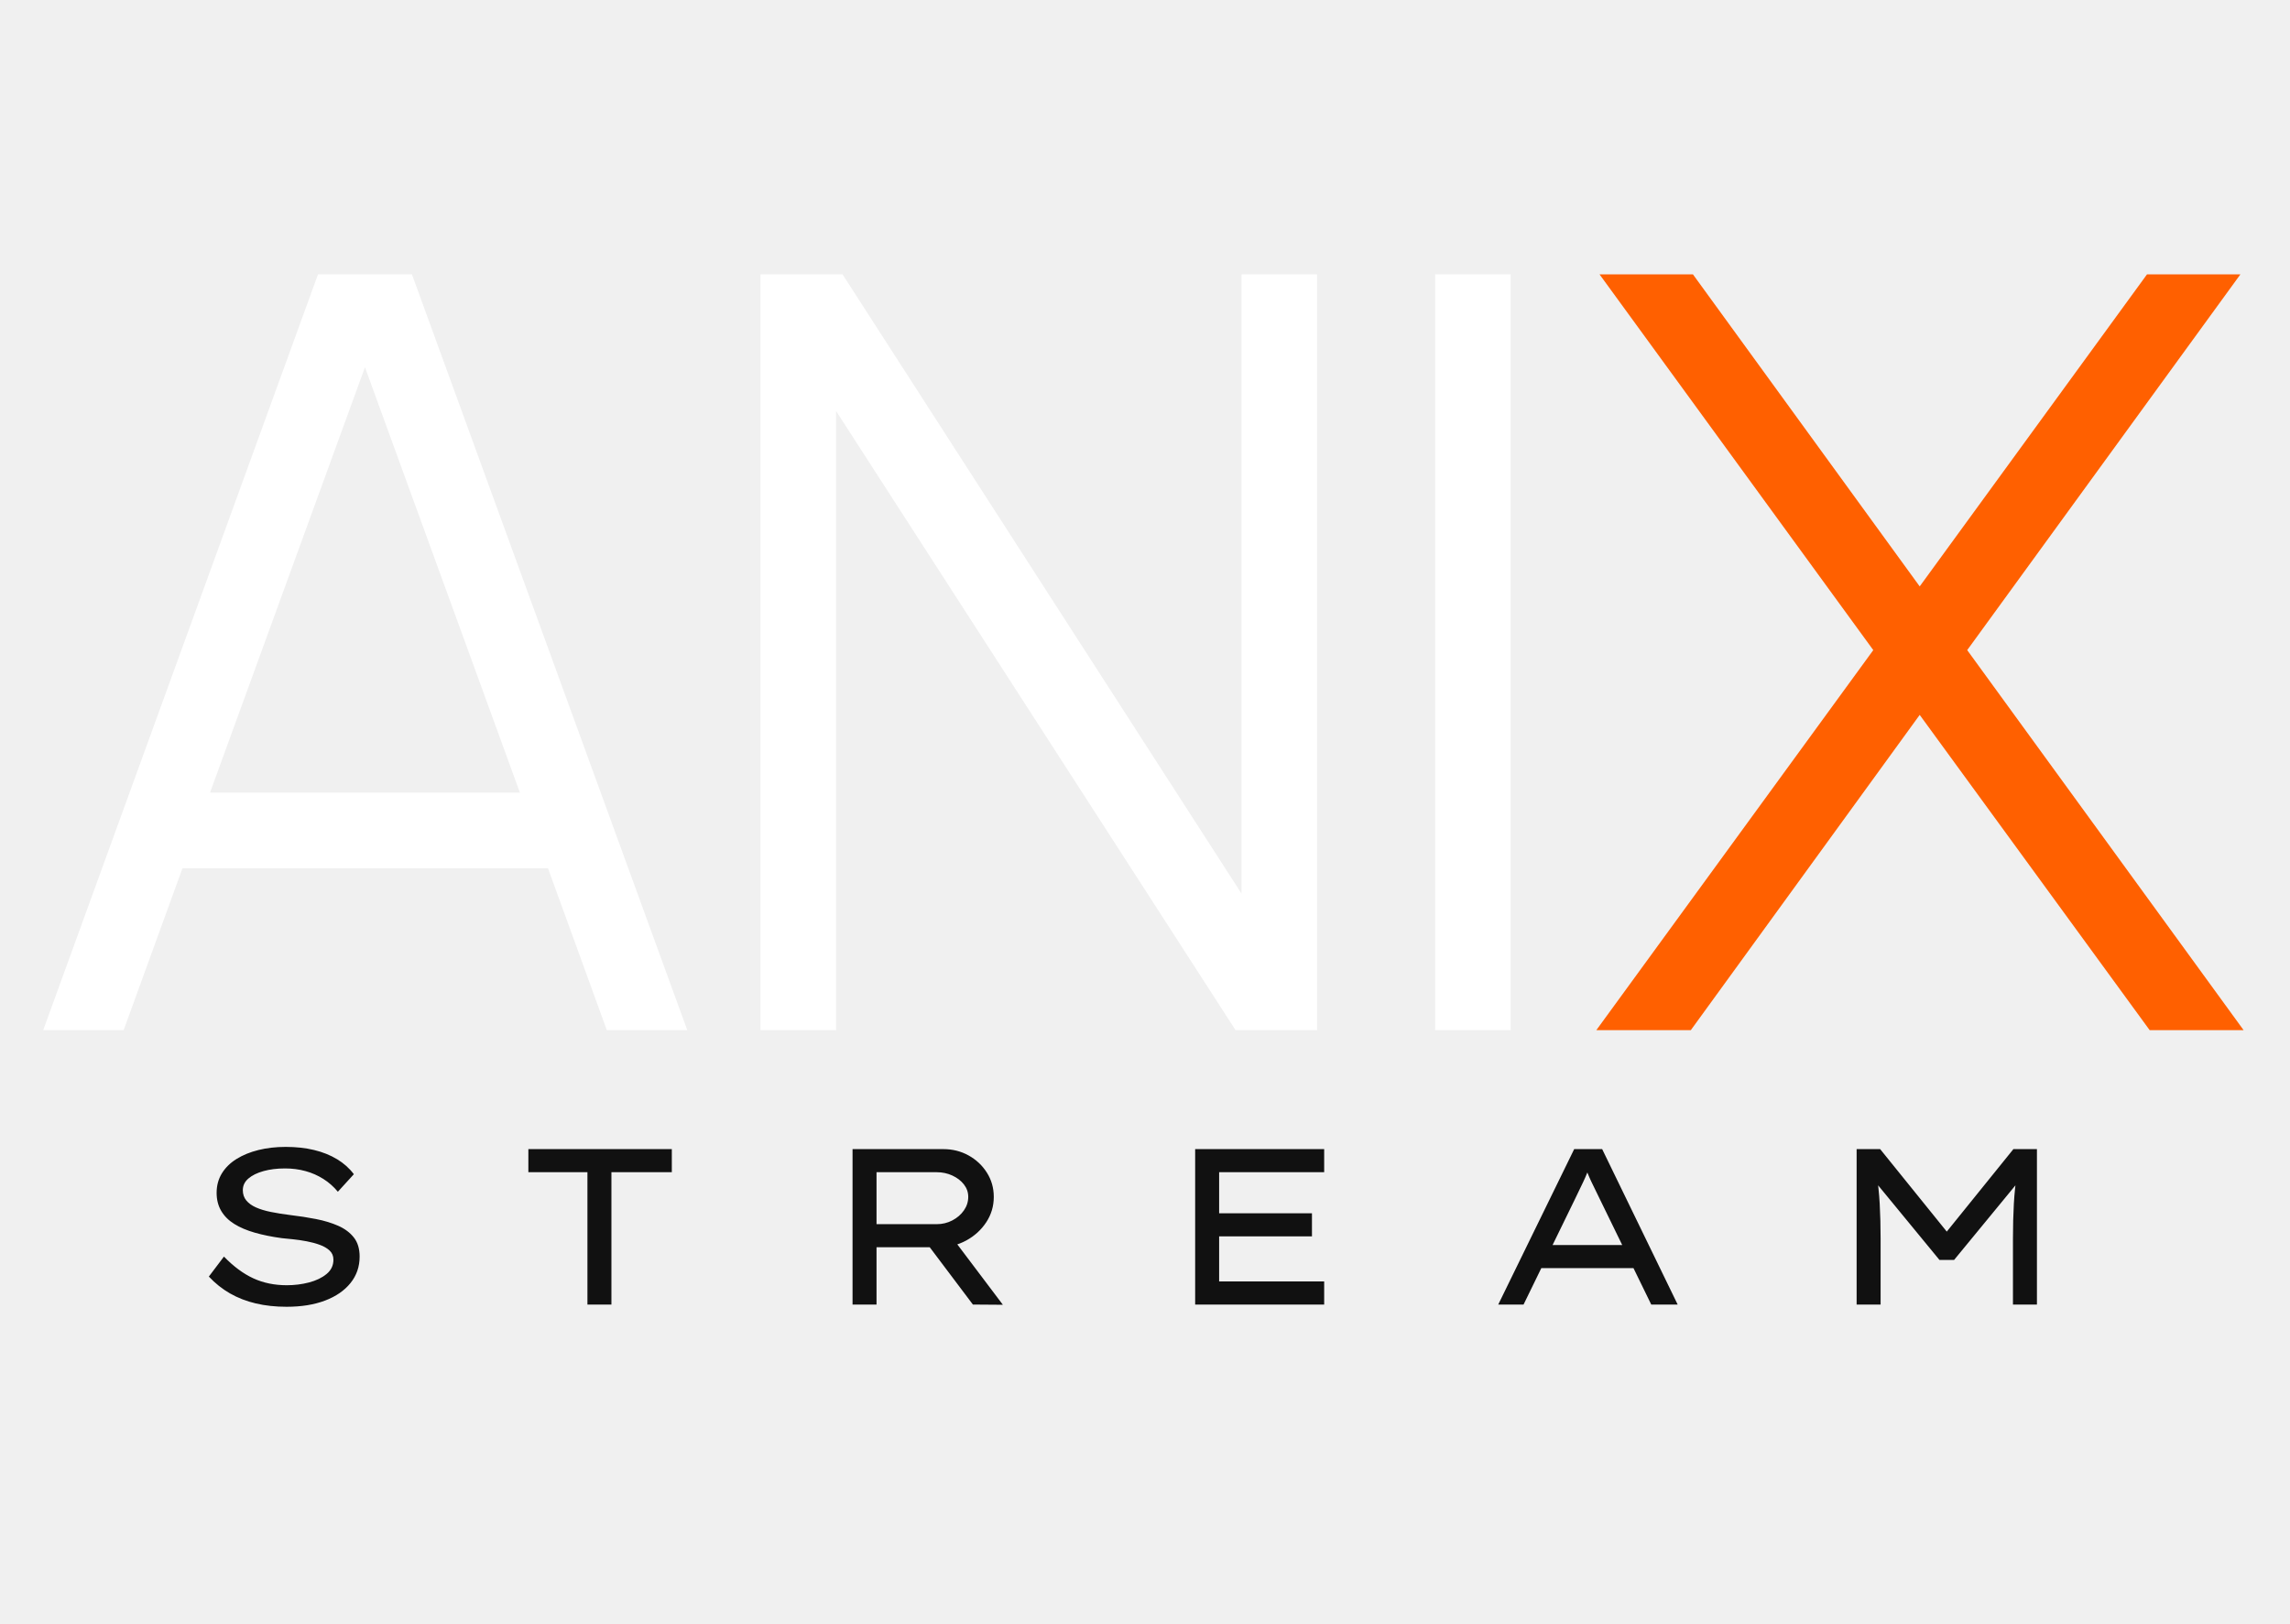
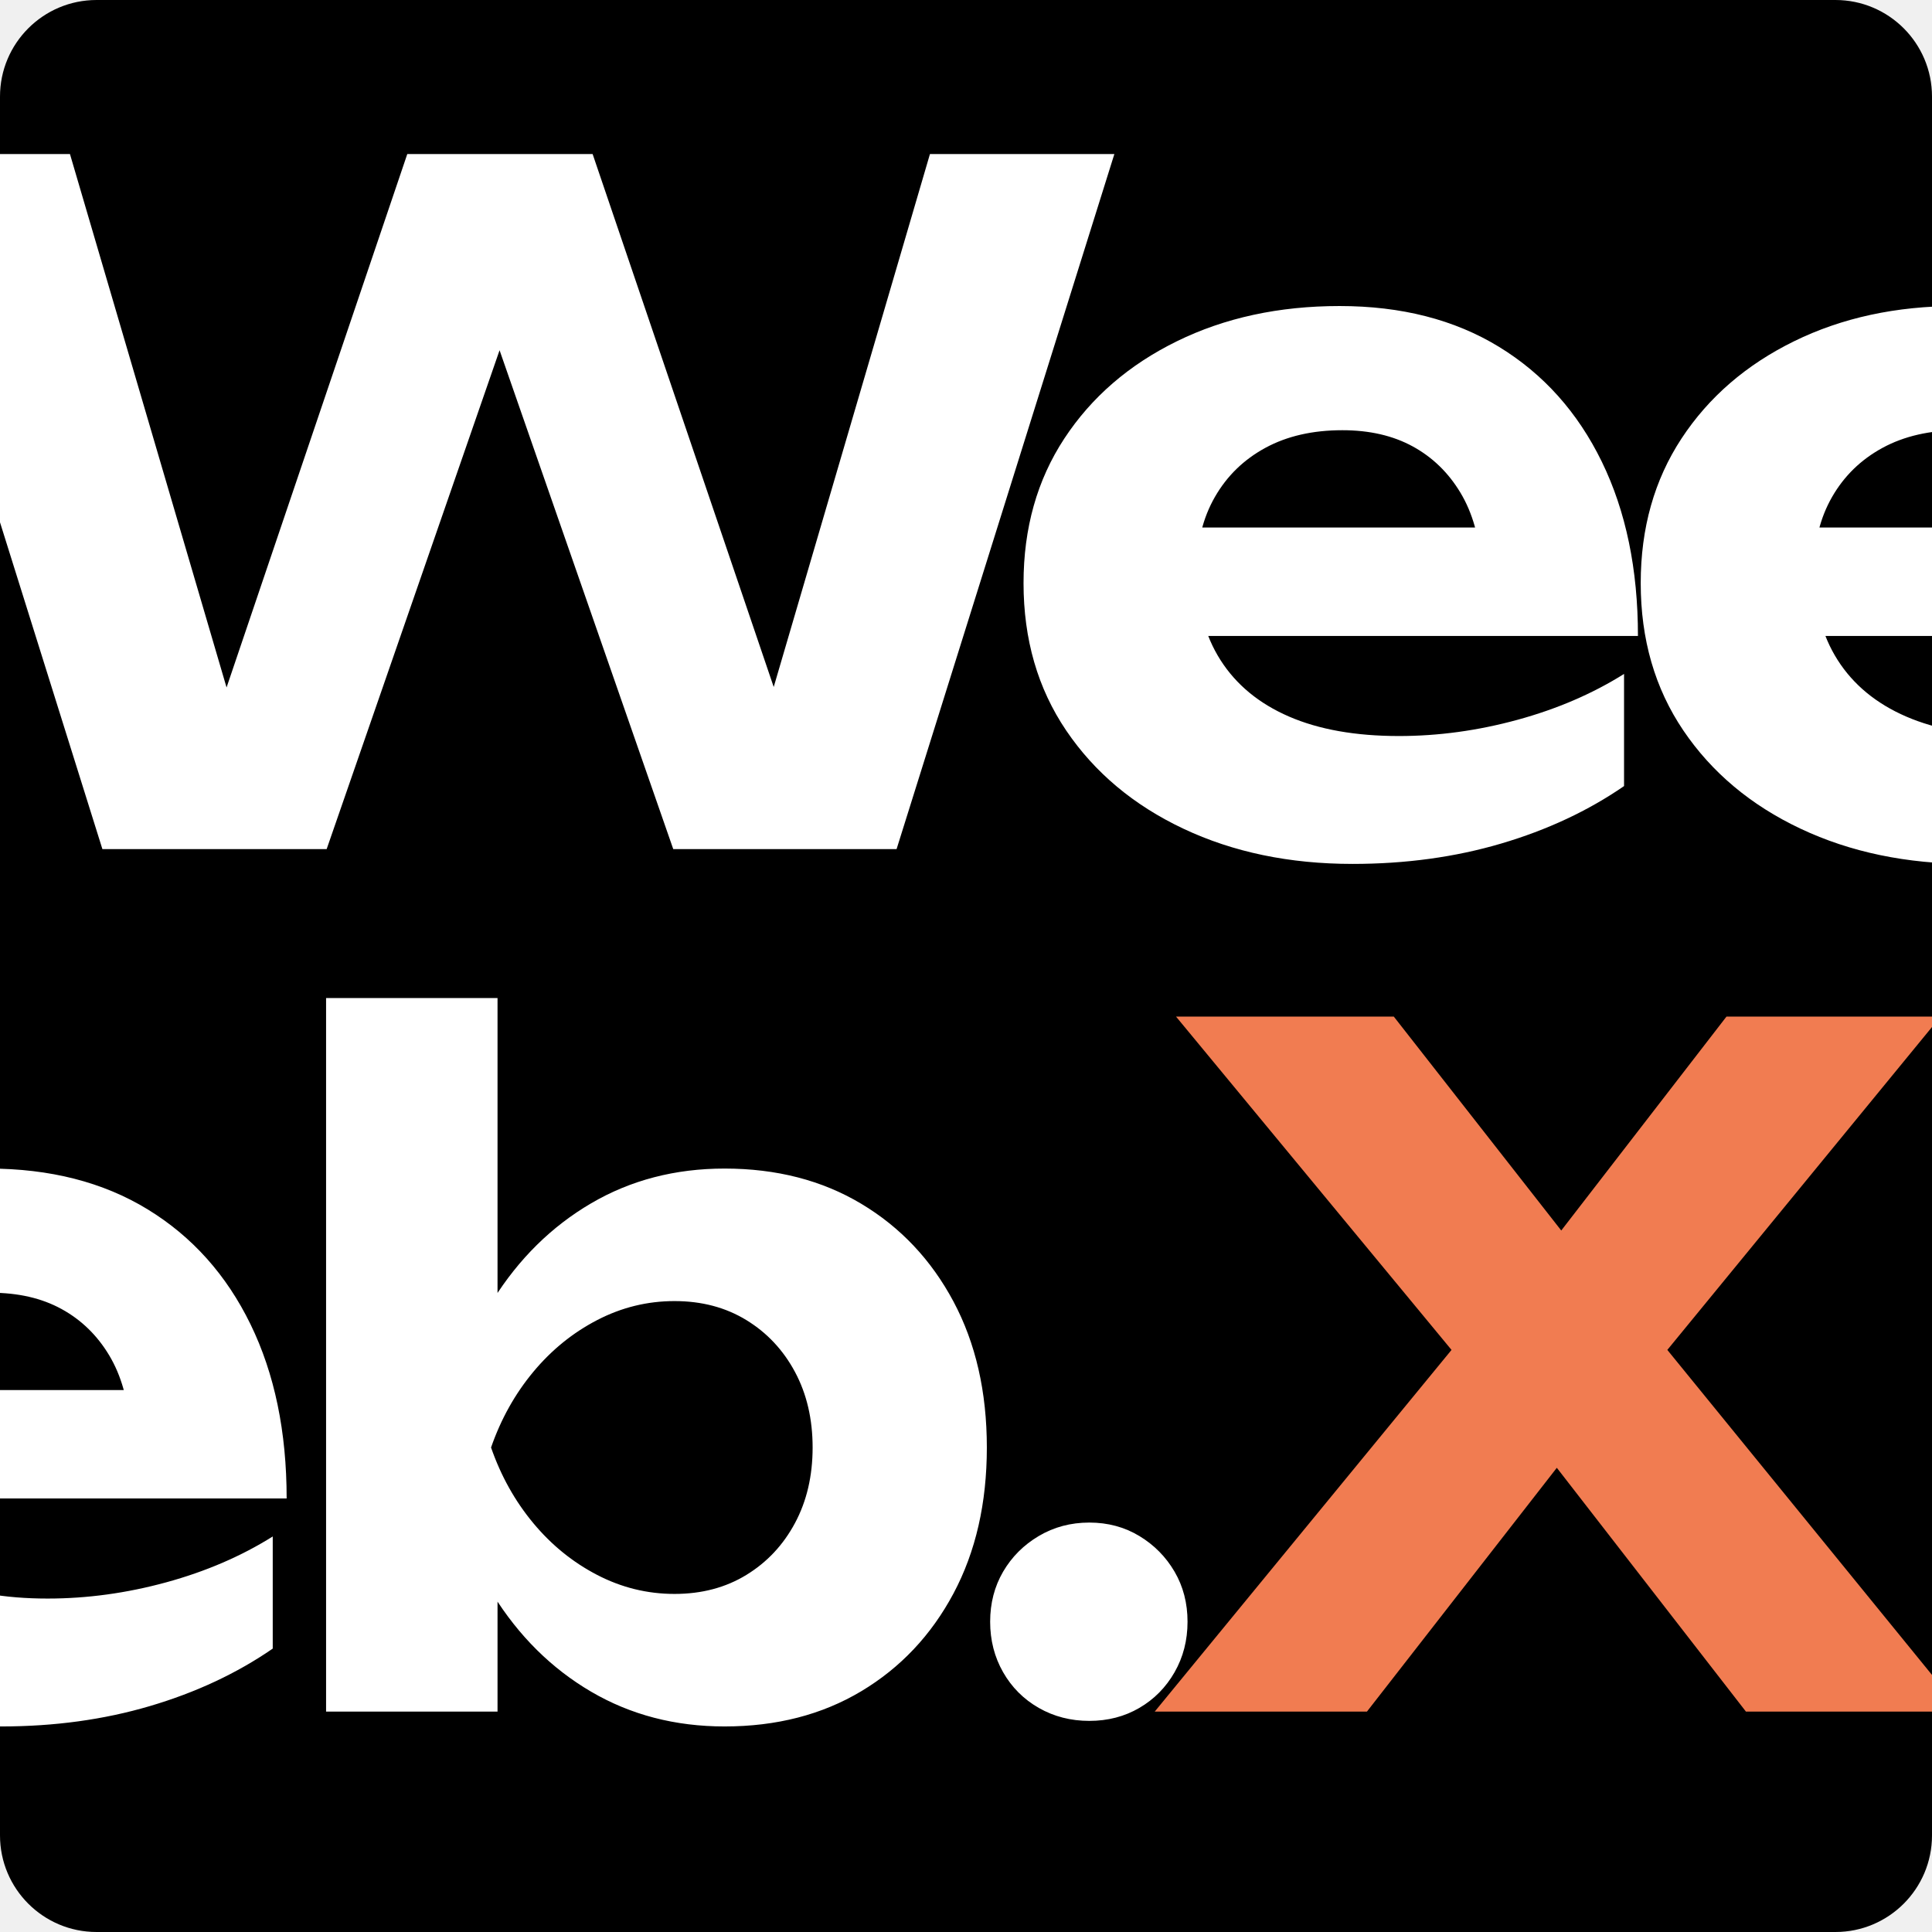
- <svg xmlns="http://www.w3.org/2000/svg" width="165" height="117" viewBox="0 0 165 117" fill="none">
-   <g>
-     <g>
-       <path d="M22.912 19.45L29.681 19.45L49.52 73.91L43.724 73.91L39.483 62.24L13.148 62.24L8.908 73.91L3.112 73.91L22.912 19.45ZM15.132 56.794L37.461 56.794L26.296 26.141L15.132 56.794ZM54.794 73.91L54.794 19.45L60.707 19.45L89.454 64.068L89.454 19.45L94.9 19.45L94.9 73.91L89.026 73.91L60.24 29.292L60.24 73.91L54.794 73.91ZM103.403 73.91L103.403 19.45L108.849 19.45L108.849 73.91L103.403 73.91Z" transform="translate(0 0.32)" fill="#FFFFFF" />
-       <path d="M2.334 73.91L22.29 46.524L2.567 19.45L9.297 19.45L25.635 41.934L42.012 19.45L48.742 19.45L29.058 46.524L48.975 73.91L42.206 73.91L25.635 51.192L9.142 73.91L2.334 73.91Z" transform="translate(112.684 0.32)" fill="#FF6000" />
+ <svg xmlns="http://www.w3.org/2000/svg" width="900" height="900" viewBox="0 0 900 900" fill="none">
+   <defs>
+     <clipPath id="clip_path_1">
+       <rect width="900" height="900" rx="45" />
+     </clipPath>
+   </defs>
+   <g clip-path="url(#clip_path_1)">
+     <path d="M855 0C879.856 0 900 20.144 900 45L900 855C900 879.856 879.856 900 855 900L45 900C20.144 900 0 879.856 0 855L0 45C0 20.144 20.144 0 45 0L855 0Z" fill="#000000" />
+     <g transform="translate(-985.5 369)">
+       <path d="M432.995 395.437L406.661 395.869L491.706 105.767L577.615 105.767L476.165 429.542L372.125 429.542L274.13 148.073L308.234 148.073L210.67 429.542L106.198 429.542L4.749 105.767L91.089 105.767L176.134 395.437L150.232 395.006L248.228 105.767L334.568 105.767L432.995 395.437ZM693.556 436.449Q649.523 436.449 614.771 420.044Q580.019 403.64 560.161 374.284Q540.303 344.928 540.303 305.644Q540.303 267.222 559.298 238.298Q578.292 209.375 611.749 192.97Q645.206 176.565 687.513 176.565Q730.682 176.565 761.765 195.56Q792.847 214.555 809.684 249.091Q826.52 283.627 826.52 330.251L604.626 330.251L604.626 279.742L782.487 279.742L753.563 297.873Q752.268 277.583 743.849 263.553Q735.431 249.523 721.617 241.968Q707.802 234.413 688.808 234.413Q668.086 234.413 652.977 242.615Q637.867 250.818 629.449 265.496Q621.031 280.173 621.031 299.6Q621.031 324.207 632.039 341.475Q643.047 358.743 663.985 367.808Q684.922 376.874 715.141 376.874Q742.77 376.874 770.399 369.319Q798.028 361.765 820.044 347.95L820.044 400.186Q795.006 417.454 762.844 426.951Q730.682 436.449 693.556 436.449ZM986.063 436.449Q942.03 436.449 907.278 420.044Q872.526 403.64 852.668 374.284Q832.81 344.928 832.81 305.644Q832.81 267.222 851.805 238.298Q870.799 209.375 904.256 192.97Q937.713 176.565 980.02 176.565Q1023.19 176.565 1054.27 195.56Q1085.35 214.555 1102.19 249.091Q1119.03 283.627 1119.03 330.251L897.133 330.251L897.133 279.742L1074.99 279.742L1046.07 297.873Q1044.77 277.583 1036.36 263.553Q1027.94 249.523 1014.12 241.968Q1000.31 234.413 981.315 234.413Q960.593 234.413 945.484 242.615Q930.374 250.818 921.956 265.496Q913.538 280.173 913.538 299.6Q913.538 324.207 924.546 341.475Q935.554 358.743 956.492 367.808Q977.429 376.874 1007.65 376.874Q1035.28 376.874 1062.91 369.319Q1090.53 361.765 1112.55 347.95L1112.55 400.186Q1087.51 417.454 1055.35 426.951Q1023.19 436.449 986.063 436.449ZM1137.4 97.132L1217.27 97.132L1217.27 258.157L1206.48 279.31L1206.48 337.158L1217.27 357.879L1217.27 429.542L1137.4 429.542L1137.4 97.132ZM1190.5 306.507Q1196.98 266.791 1215.11 237.867Q1233.24 208.943 1260.87 192.754Q1288.5 176.565 1323.04 176.565Q1359.3 176.565 1386.71 192.97Q1414.12 209.375 1429.67 238.514Q1445.21 267.654 1445.21 306.507Q1445.21 345.36 1429.67 374.5Q1414.12 403.64 1386.71 420.044Q1359.3 436.449 1323.04 436.449Q1288.5 436.449 1260.87 420.26Q1233.24 404.071 1215.11 374.931Q1196.98 345.792 1190.5 306.507ZM1364.05 306.507Q1364.05 286.649 1355.84 271.323Q1347.64 255.998 1333.18 247.148Q1318.72 238.298 1299.72 238.298Q1280.73 238.298 1263.68 247.148Q1246.62 255.998 1233.89 271.323Q1221.15 286.649 1214.25 306.507Q1221.15 326.365 1233.89 341.691Q1246.62 357.016 1263.68 365.866Q1280.73 374.716 1299.72 374.716Q1318.72 374.716 1333.18 365.866Q1347.64 357.016 1355.84 341.691Q1364.05 326.365 1364.05 306.507ZM1492.94 433.859Q1479.99 433.859 1469.41 427.815Q1458.84 421.771 1452.79 411.194Q1446.75 400.618 1446.75 387.667Q1446.75 374.716 1452.79 364.355Q1458.84 353.994 1469.41 347.734Q1479.99 341.475 1492.94 341.475Q1505.89 341.475 1516.25 347.734Q1526.61 353.994 1532.66 364.355Q1538.7 374.716 1538.7 387.667Q1538.7 400.618 1532.66 411.194Q1526.61 421.771 1516.25 427.815Q1505.89 433.859 1492.94 433.859Z" transform="translate(0 -1.204)" fill="#FFFFFF" />
+       <path d="M214.555 285.354L214.555 236.572L371.694 429.542L271.108 429.542L163.614 290.966L202.467 290.966L94.542 429.542L-4.317 429.542L153.685 237.003L153.685 284.922L5.612 105.767L107.062 105.767L205.058 230.96L165.341 230.96L262.042 105.767L361.765 105.767L214.555 285.354Z" transform="translate(1527.722 -1.204)" fill="#F17C51" />
    </g>
-     <path d="M7.648 16.16Q6.448 16.16 5.432 15.92Q4.416 15.68 3.576 15.2Q2.736 14.72 2.048 13.984L3.136 12.544Q4.176 13.616 5.256 14.112Q6.336 14.608 7.664 14.608Q8.496 14.608 9.264 14.408Q10.032 14.208 10.528 13.8Q11.024 13.392 11.024 12.768Q11.024 12.368 10.752 12.112Q10.48 11.856 10.04 11.696Q9.6 11.536 9.088 11.44Q8.576 11.344 8.104 11.296Q7.632 11.248 7.312 11.216Q6.24 11.072 5.368 10.824Q4.496 10.576 3.88 10.192Q3.264 9.808 2.936 9.248Q2.608 8.688 2.608 7.952Q2.608 7.168 2.984 6.552Q3.36 5.936 4.04 5.512Q4.72 5.088 5.624 4.864Q6.528 4.64 7.584 4.64Q8.704 4.64 9.632 4.864Q10.56 5.088 11.288 5.528Q12.016 5.968 12.496 6.608L11.344 7.872Q10.896 7.328 10.304 6.952Q9.712 6.576 9.016 6.384Q8.32 6.192 7.536 6.192Q6.672 6.192 5.984 6.384Q5.296 6.576 4.896 6.92Q4.496 7.264 4.496 7.76Q4.496 8.192 4.744 8.496Q4.992 8.8 5.44 9Q5.888 9.2 6.52 9.328Q7.152 9.456 7.92 9.552Q8.88 9.664 9.776 9.84Q10.672 10.016 11.376 10.328Q12.08 10.64 12.496 11.168Q12.912 11.696 12.912 12.544Q12.912 13.632 12.256 14.448Q11.6 15.264 10.424 15.712Q9.248 16.16 7.648 16.16ZM29.326 16L29.326 6.464L25.07 6.464L25.07 4.8L35.406 4.8L35.406 6.464L31.054 6.464L31.054 16L29.326 16ZM48.428 16L48.428 4.8L54.972 4.8Q55.964 4.8 56.788 5.256Q57.612 5.712 58.108 6.496Q58.604 7.28 58.604 8.24Q58.604 9.248 58.06 10.072Q57.516 10.896 56.62 11.384Q55.724 11.872 54.652 11.872L50.156 11.872L50.156 16L48.428 16ZM57.1 16L53.292 10.944L55.132 10.544L59.26 16.016L57.1 16ZM50.156 10.208L54.492 10.208Q55.1 10.208 55.62 9.936Q56.14 9.664 56.452 9.216Q56.764 8.768 56.764 8.24Q56.764 7.744 56.452 7.344Q56.14 6.944 55.62 6.704Q55.1 6.464 54.492 6.464L50.156 6.464L50.156 10.208ZM73.114 16L73.114 4.8L82.41 4.8L82.41 6.464L74.842 6.464L74.842 14.336L82.41 14.336L82.41 16L73.114 16ZM74.058 11.088L74.058 9.424L81.53 9.424L81.53 11.088L74.058 11.088ZM94.952 16L100.424 4.8L102.44 4.8L107.88 16L105.976 16L102.216 8.288Q102.072 7.984 101.928 7.696Q101.784 7.408 101.648 7.12Q101.512 6.832 101.384 6.512Q101.256 6.192 101.128 5.808L101.64 5.792Q101.496 6.176 101.36 6.512Q101.224 6.848 101.08 7.152Q100.936 7.456 100.792 7.752Q100.648 8.048 100.504 8.352L96.776 16L94.952 16ZM97.336 13.376L98.024 11.712L104.664 11.712L104.936 13.376L97.336 13.376ZM120.774 16L120.774 4.8L122.47 4.8L127.574 11.12L126.966 11.12L132.07 4.8L133.766 4.8L133.766 16L132.038 16L132.038 11.248Q132.038 9.92 132.102 8.752Q132.166 7.584 132.358 6.368L132.534 7.024L127.798 12.784L126.742 12.784L122.006 7.024L122.182 6.368Q122.374 7.584 122.438 8.752Q122.502 9.92 122.502 11.248L122.502 16L120.774 16Z" transform="translate(13 78)" fill="#111111" />
+     <g transform="translate(-58.5 -67.5)">
+       <path d="M432.995 395.437L406.661 395.869L491.706 105.767L577.615 105.767L476.165 429.542L372.125 429.542L274.13 148.073L308.234 148.073L210.67 429.542L106.198 429.542L4.749 105.767L91.089 105.767L176.134 395.437L150.232 395.006L248.228 105.767L334.568 105.767L432.995 395.437ZM688.556 436.449Q644.523 436.449 609.771 420.044Q575.019 403.64 555.161 374.284Q535.303 344.928 535.303 305.644Q535.303 267.222 554.298 238.298Q573.292 209.375 606.749 192.97Q640.206 176.565 682.513 176.565Q725.682 176.565 756.765 195.56Q787.847 214.555 804.684 249.091Q821.52 283.627 821.52 330.251L599.626 330.251L599.626 279.742L777.487 279.742L748.563 297.873Q747.268 277.583 738.849 263.553Q730.431 249.523 716.617 241.968Q702.802 234.413 683.808 234.413Q663.086 234.413 647.977 242.615Q632.867 250.818 624.449 265.496Q616.031 280.173 616.031 299.6Q616.031 324.207 627.039 341.475Q638.047 358.743 658.985 367.808Q679.922 376.874 710.141 376.874Q737.77 376.874 765.399 369.319Q793.028 361.765 815.044 347.95L815.044 400.186Q790.006 417.454 757.844 426.951Q725.682 436.449 688.556 436.449ZM976.063 436.449Q932.03 436.449 897.278 420.044Q862.526 403.64 842.668 374.284Q822.81 344.928 822.81 305.644Q822.81 267.222 841.805 238.298Q860.799 209.375 894.256 192.97Q927.713 176.565 970.02 176.565Q1013.19 176.565 1044.27 195.56Q1075.35 214.555 1092.19 249.091Q1109.03 283.627 1109.03 330.251L887.133 330.251L887.133 279.742L1064.99 279.742L1036.07 297.873Q1034.77 277.583 1026.36 263.553Q1017.94 249.523 1004.12 241.968Q990.309 234.413 971.315 234.413Q950.593 234.413 935.484 242.615Q920.374 250.818 911.956 265.496Q903.538 280.173 903.538 299.6Q903.538 324.207 914.546 341.475Q925.554 358.743 946.492 367.808Q967.429 376.874 997.648 376.874Q1025.28 376.874 1052.91 369.319Q1080.53 361.765 1102.55 347.95L1102.55 400.186Q1077.51 417.454 1045.35 426.951Q1013.19 436.449 976.063 436.449ZM1122.4 97.132L1202.27 97.132L1202.27 258.157L1191.48 279.31L1191.48 337.158L1202.27 357.879L1202.27 429.542L1122.4 429.542L1122.4 97.132ZM1175.5 306.507Q1181.98 266.791 1200.11 237.867Q1218.24 208.943 1245.87 192.754Q1273.5 176.565 1308.04 176.565Q1344.3 176.565 1371.71 192.97Q1399.12 209.375 1414.67 238.514Q1430.21 267.654 1430.21 306.507Q1430.21 345.36 1414.67 374.5Q1399.12 403.64 1371.71 420.044Q1344.3 436.449 1308.04 436.449Q1273.5 436.449 1245.87 420.26Q1218.24 404.071 1200.11 374.931Q1181.98 345.792 1175.5 306.507ZM1349.05 306.507Q1349.05 286.649 1340.84 271.323Q1332.64 255.998 1318.18 247.148Q1303.72 238.298 1284.72 238.298Q1265.73 238.298 1248.68 247.148Q1231.62 255.998 1218.89 271.323Q1206.15 286.649 1199.25 306.507Q1206.15 326.365 1218.89 341.691Q1231.62 357.016 1248.68 365.866Q1265.73 374.716 1284.72 374.716Q1303.72 374.716 1318.18 365.866Q1332.64 357.016 1340.84 341.691Q1349.05 326.365 1349.05 306.507ZM1472.94 433.859Q1459.99 433.859 1449.41 427.815Q1438.84 421.771 1432.79 411.194Q1426.75 400.618 1426.75 387.667Q1426.75 374.716 1432.79 364.355Q1438.84 353.994 1449.41 347.734Q1459.99 341.475 1472.94 341.475Q1485.89 341.475 1496.25 347.734Q1506.61 353.994 1512.66 364.355Q1518.7 374.716 1518.7 387.667Q1518.7 400.618 1512.66 411.194Q1506.61 421.771 1496.25 427.815Q1485.89 433.859 1472.94 433.859Z" transform="translate(0 33.496)" fill="#FFFFFF" />
+       <path d="M214.555 285.354L214.555 236.572L371.694 429.542L271.108 429.542L163.614 290.966L202.467 290.966L94.542 429.542L-4.317 429.542L153.685 237.003L153.685 284.922L5.612 105.767L107.062 105.767L205.058 230.96L165.341 230.96L262.042 105.767L361.765 105.767L214.555 285.354Z" transform="translate(1502.722 33.496)" fill="#F17C51" />
+     </g>
  </g>
</svg>
